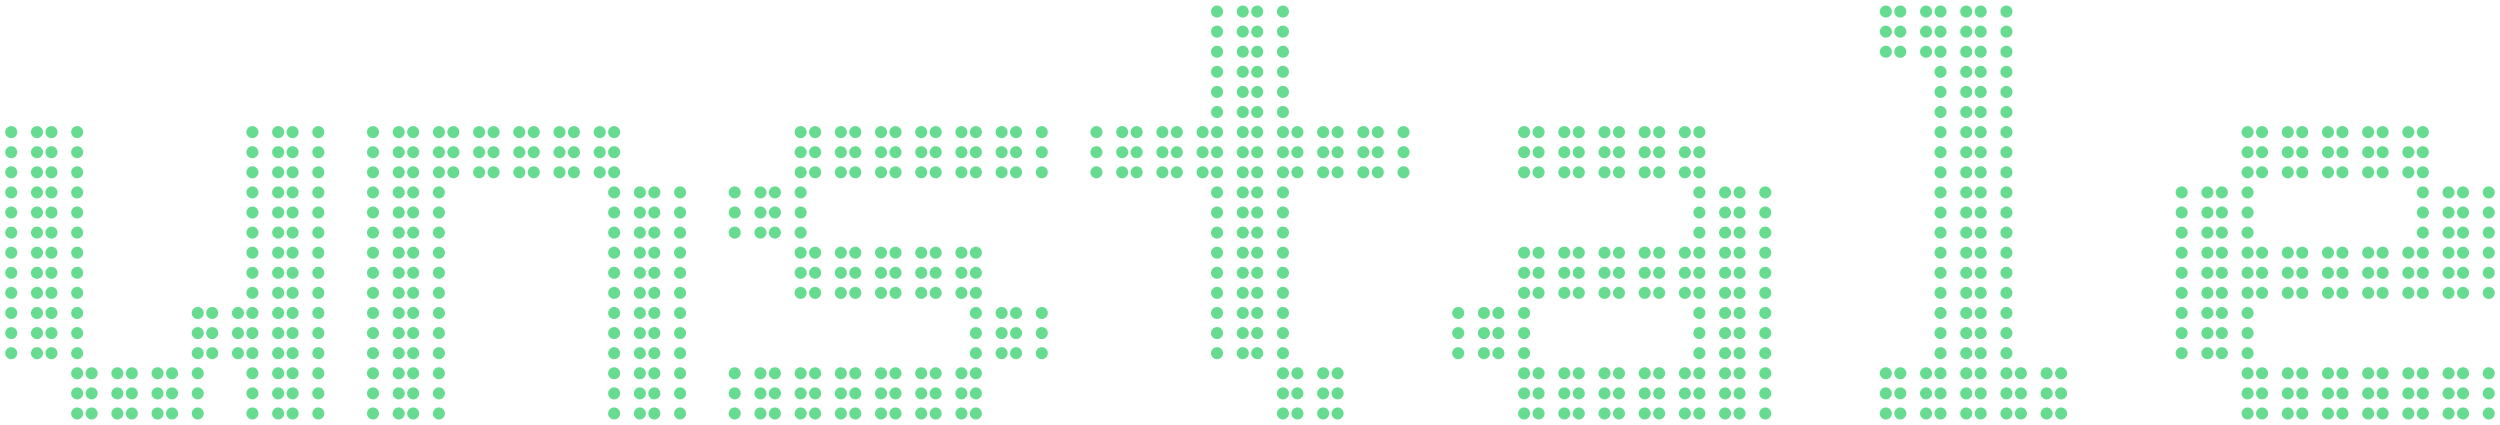
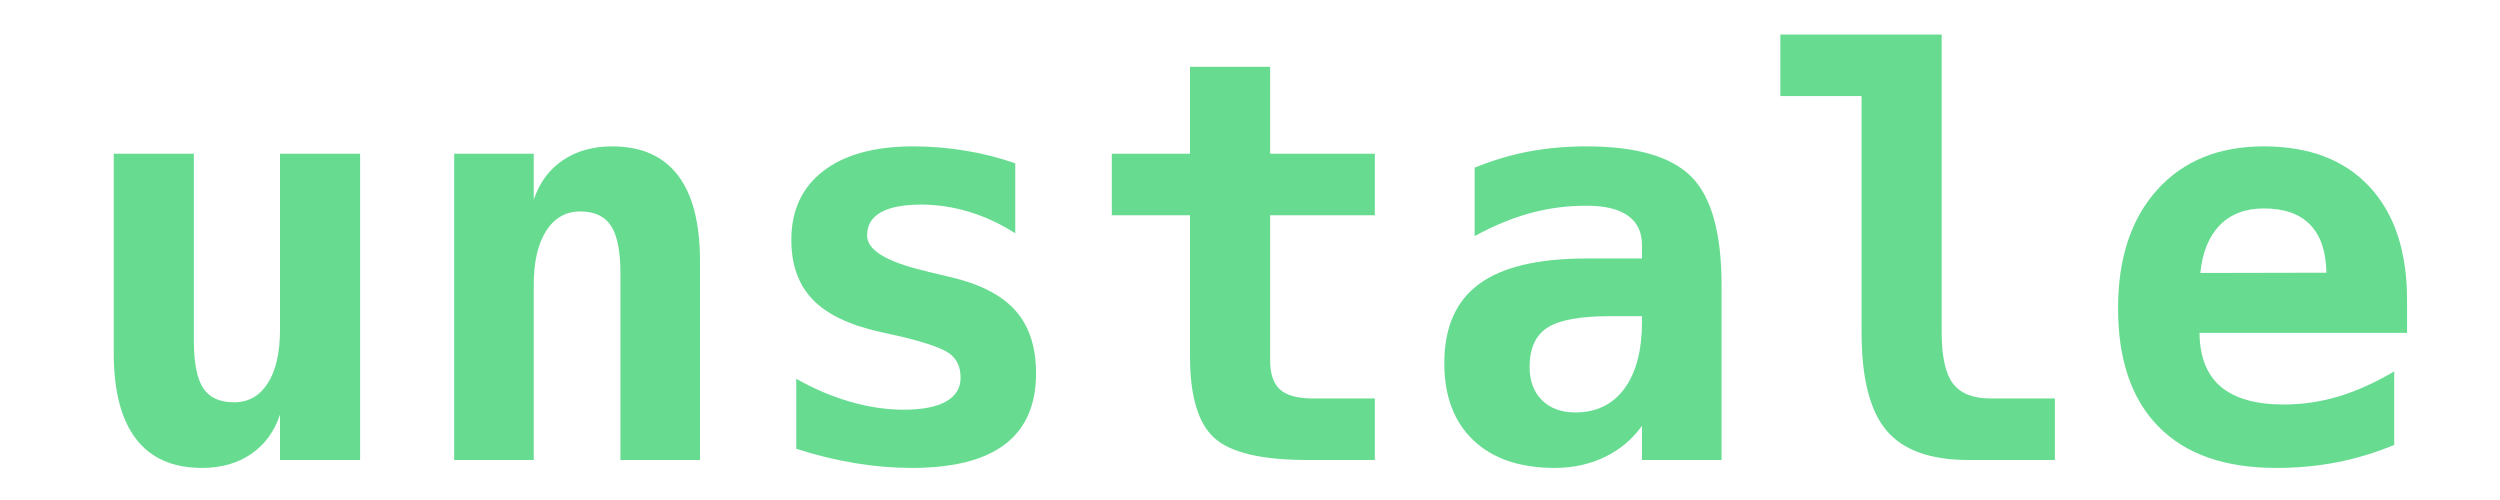
- <svg xmlns="http://www.w3.org/2000/svg" width="400" height="68" fill="#67dc91" viewBox="0.4 1.5 62.2 10.5" role="img" aria-label="unstale">
-   <circle cx="0.68" cy="4.75" r="0.15" />
-   <circle cx="1.32" cy="4.75" r="0.15" />
-   <circle cx="1.68" cy="4.75" r="0.15" />
-   <circle cx="2.32" cy="4.75" r="0.15" />
-   <circle cx="0.68" cy="5.25" r="0.15" />
-   <circle cx="1.32" cy="5.25" r="0.15" />
-   <circle cx="1.68" cy="5.25" r="0.15" />
-   <circle cx="2.32" cy="5.25" r="0.15" />
-   <circle cx="0.68" cy="5.75" r="0.15" />
-   <circle cx="1.32" cy="5.75" r="0.15" />
-   <circle cx="1.68" cy="5.75" r="0.15" />
-   <circle cx="2.32" cy="5.75" r="0.15" />
-   <circle cx="6.68" cy="4.75" r="0.15" />
-   <circle cx="7.32" cy="4.75" r="0.15" />
-   <circle cx="7.68" cy="4.75" r="0.15" />
-   <circle cx="8.32" cy="4.75" r="0.15" />
-   <circle cx="6.68" cy="5.25" r="0.15" />
-   <circle cx="7.32" cy="5.25" r="0.15" />
-   <circle cx="7.68" cy="5.25" r="0.15" />
-   <circle cx="8.32" cy="5.25" r="0.15" />
-   <circle cx="6.68" cy="5.75" r="0.15" />
-   <circle cx="7.32" cy="5.75" r="0.15" />
-   <circle cx="7.68" cy="5.75" r="0.15" />
-   <circle cx="8.32" cy="5.75" r="0.15" />
-   <circle cx="0.68" cy="6.25" r="0.15" />
-   <circle cx="1.32" cy="6.25" r="0.15" />
-   <circle cx="1.68" cy="6.25" r="0.15" />
-   <circle cx="2.32" cy="6.25" r="0.15" />
-   <circle cx="0.68" cy="6.75" r="0.15" />
-   <circle cx="1.32" cy="6.75" r="0.15" />
-   <circle cx="1.68" cy="6.75" r="0.15" />
-   <circle cx="2.32" cy="6.75" r="0.15" />
-   <circle cx="0.68" cy="7.25" r="0.15" />
-   <circle cx="1.32" cy="7.25" r="0.15" />
-   <circle cx="1.68" cy="7.25" r="0.15" />
-   <circle cx="2.32" cy="7.25" r="0.15" />
-   <circle cx="6.68" cy="6.25" r="0.15" />
-   <circle cx="7.32" cy="6.25" r="0.15" />
-   <circle cx="7.68" cy="6.25" r="0.15" />
-   <circle cx="8.32" cy="6.25" r="0.15" />
-   <circle cx="6.68" cy="6.75" r="0.15" />
-   <circle cx="7.32" cy="6.75" r="0.15" />
-   <circle cx="7.68" cy="6.75" r="0.15" />
-   <circle cx="8.32" cy="6.75" r="0.15" />
-   <circle cx="6.68" cy="7.25" r="0.15" />
-   <circle cx="7.32" cy="7.25" r="0.15" />
-   <circle cx="7.68" cy="7.25" r="0.15" />
-   <circle cx="8.32" cy="7.25" r="0.15" />
-   <circle cx="0.68" cy="7.75" r="0.15" />
-   <circle cx="1.32" cy="7.75" r="0.15" />
-   <circle cx="1.68" cy="7.75" r="0.15" />
-   <circle cx="2.32" cy="7.75" r="0.15" />
-   <circle cx="0.68" cy="8.25" r="0.15" />
-   <circle cx="1.32" cy="8.25" r="0.15" />
-   <circle cx="1.68" cy="8.25" r="0.15" />
-   <circle cx="2.32" cy="8.25" r="0.15" />
-   <circle cx="0.68" cy="8.75" r="0.15" />
-   <circle cx="1.32" cy="8.75" r="0.15" />
-   <circle cx="1.68" cy="8.75" r="0.15" />
-   <circle cx="2.32" cy="8.75" r="0.15" />
-   <circle cx="6.68" cy="7.75" r="0.15" />
-   <circle cx="7.32" cy="7.75" r="0.15" />
-   <circle cx="7.68" cy="7.75" r="0.15" />
-   <circle cx="8.32" cy="7.75" r="0.15" />
-   <circle cx="6.68" cy="8.25" r="0.15" />
-   <circle cx="7.32" cy="8.25" r="0.15" />
-   <circle cx="7.68" cy="8.25" r="0.15" />
-   <circle cx="8.32" cy="8.25" r="0.15" />
-   <circle cx="6.68" cy="8.75" r="0.15" />
-   <circle cx="7.32" cy="8.75" r="0.15" />
-   <circle cx="7.68" cy="8.75" r="0.15" />
-   <circle cx="8.32" cy="8.75" r="0.15" />
-   <circle cx="0.68" cy="9.25" r="0.15" />
-   <circle cx="1.32" cy="9.25" r="0.15" />
-   <circle cx="1.68" cy="9.25" r="0.15" />
-   <circle cx="2.32" cy="9.25" r="0.15" />
-   <circle cx="0.68" cy="9.75" r="0.15" />
-   <circle cx="1.32" cy="9.75" r="0.15" />
-   <circle cx="1.68" cy="9.75" r="0.15" />
-   <circle cx="2.32" cy="9.75" r="0.15" />
-   <circle cx="0.68" cy="10.25" r="0.15" />
-   <circle cx="1.32" cy="10.25" r="0.15" />
-   <circle cx="1.68" cy="10.25" r="0.15" />
-   <circle cx="2.32" cy="10.25" r="0.15" />
-   <circle cx="5.32" cy="9.25" r="0.15" />
-   <circle cx="5.68" cy="9.25" r="0.15" />
-   <circle cx="6.32" cy="9.25" r="0.15" />
-   <circle cx="6.68" cy="9.25" r="0.15" />
-   <circle cx="5.32" cy="9.75" r="0.15" />
-   <circle cx="5.68" cy="9.75" r="0.15" />
-   <circle cx="6.32" cy="9.75" r="0.15" />
-   <circle cx="6.68" cy="9.75" r="0.15" />
-   <circle cx="5.32" cy="10.25" r="0.15" />
-   <circle cx="5.68" cy="10.25" r="0.15" />
-   <circle cx="6.32" cy="10.25" r="0.15" />
-   <circle cx="6.68" cy="10.25" r="0.15" />
-   <circle cx="7.32" cy="9.25" r="0.15" />
-   <circle cx="7.68" cy="9.25" r="0.15" />
-   <circle cx="8.32" cy="9.25" r="0.15" />
-   <circle cx="7.32" cy="9.75" r="0.15" />
-   <circle cx="7.68" cy="9.75" r="0.15" />
-   <circle cx="8.32" cy="9.75" r="0.15" />
-   <circle cx="7.32" cy="10.25" r="0.15" />
-   <circle cx="7.68" cy="10.25" r="0.15" />
-   <circle cx="8.32" cy="10.25" r="0.15" />
-   <circle cx="2.32" cy="10.75" r="0.15" />
-   <circle cx="2.68" cy="10.75" r="0.15" />
-   <circle cx="3.32" cy="10.75" r="0.15" />
-   <circle cx="3.68" cy="10.75" r="0.15" />
-   <circle cx="2.32" cy="11.25" r="0.15" />
-   <circle cx="2.68" cy="11.25" r="0.15" />
-   <circle cx="3.32" cy="11.25" r="0.15" />
-   <circle cx="3.68" cy="11.25" r="0.15" />
-   <circle cx="2.32" cy="11.75" r="0.15" />
-   <circle cx="2.68" cy="11.75" r="0.15" />
-   <circle cx="3.32" cy="11.75" r="0.15" />
-   <circle cx="3.68" cy="11.75" r="0.15" />
-   <circle cx="4.32" cy="10.75" r="0.15" />
-   <circle cx="4.68" cy="10.75" r="0.15" />
-   <circle cx="5.32" cy="10.75" r="0.15" />
-   <circle cx="4.32" cy="11.25" r="0.15" />
-   <circle cx="4.68" cy="11.25" r="0.15" />
-   <circle cx="5.32" cy="11.25" r="0.15" />
-   <circle cx="4.32" cy="11.75" r="0.15" />
-   <circle cx="4.68" cy="11.75" r="0.15" />
-   <circle cx="5.32" cy="11.75" r="0.15" />
-   <circle cx="6.68" cy="10.75" r="0.15" />
-   <circle cx="7.32" cy="10.75" r="0.15" />
-   <circle cx="7.68" cy="10.75" r="0.15" />
-   <circle cx="8.32" cy="10.75" r="0.15" />
-   <circle cx="6.68" cy="11.25" r="0.15" />
-   <circle cx="7.32" cy="11.25" r="0.15" />
-   <circle cx="7.68" cy="11.25" r="0.15" />
-   <circle cx="8.32" cy="11.25" r="0.15" />
-   <circle cx="6.68" cy="11.75" r="0.15" />
-   <circle cx="7.32" cy="11.75" r="0.15" />
-   <circle cx="7.68" cy="11.75" r="0.15" />
-   <circle cx="8.32" cy="11.75" r="0.15" />
-   <circle cx="9.68" cy="4.75" r="0.15" />
-   <circle cx="10.32" cy="4.75" r="0.15" />
-   <circle cx="10.68" cy="4.75" r="0.15" />
-   <circle cx="11.32" cy="4.75" r="0.15" />
-   <circle cx="9.68" cy="5.25" r="0.15" />
-   <circle cx="10.32" cy="5.25" r="0.15" />
-   <circle cx="10.68" cy="5.25" r="0.15" />
-   <circle cx="11.32" cy="5.25" r="0.15" />
-   <circle cx="9.68" cy="5.75" r="0.15" />
-   <circle cx="10.32" cy="5.75" r="0.15" />
-   <circle cx="10.68" cy="5.75" r="0.15" />
-   <circle cx="11.32" cy="5.75" r="0.15" />
-   <circle cx="11.68" cy="4.75" r="0.15" />
-   <circle cx="12.32" cy="4.75" r="0.15" />
-   <circle cx="12.68" cy="4.75" r="0.15" />
-   <circle cx="11.68" cy="5.25" r="0.15" />
-   <circle cx="12.32" cy="5.25" r="0.15" />
-   <circle cx="12.68" cy="5.25" r="0.15" />
-   <circle cx="11.68" cy="5.75" r="0.15" />
-   <circle cx="12.32" cy="5.75" r="0.15" />
-   <circle cx="12.68" cy="5.75" r="0.15" />
-   <circle cx="13.32" cy="4.75" r="0.15" />
-   <circle cx="13.68" cy="4.75" r="0.15" />
-   <circle cx="14.32" cy="4.75" r="0.15" />
-   <circle cx="13.32" cy="5.25" r="0.15" />
-   <circle cx="13.68" cy="5.25" r="0.15" />
-   <circle cx="14.32" cy="5.25" r="0.15" />
-   <circle cx="13.32" cy="5.75" r="0.15" />
-   <circle cx="13.68" cy="5.75" r="0.15" />
-   <circle cx="14.32" cy="5.75" r="0.15" />
-   <circle cx="14.68" cy="4.75" r="0.15" />
-   <circle cx="15.32" cy="4.75" r="0.15" />
-   <circle cx="15.68" cy="4.75" r="0.15" />
-   <circle cx="14.68" cy="5.25" r="0.15" />
-   <circle cx="15.32" cy="5.25" r="0.15" />
-   <circle cx="15.68" cy="5.25" r="0.15" />
-   <circle cx="14.68" cy="5.75" r="0.15" />
-   <circle cx="15.32" cy="5.75" r="0.15" />
-   <circle cx="15.68" cy="5.75" r="0.15" />
-   <circle cx="9.68" cy="6.25" r="0.15" />
-   <circle cx="10.32" cy="6.25" r="0.15" />
-   <circle cx="10.68" cy="6.25" r="0.15" />
-   <circle cx="11.32" cy="6.25" r="0.15" />
-   <circle cx="9.68" cy="6.75" r="0.15" />
-   <circle cx="10.32" cy="6.75" r="0.15" />
-   <circle cx="10.68" cy="6.75" r="0.15" />
-   <circle cx="11.32" cy="6.75" r="0.15" />
-   <circle cx="9.68" cy="7.25" r="0.15" />
-   <circle cx="10.32" cy="7.25" r="0.15" />
-   <circle cx="10.68" cy="7.25" r="0.15" />
-   <circle cx="11.32" cy="7.25" r="0.15" />
-   <circle cx="15.68" cy="6.25" r="0.15" />
-   <circle cx="16.32" cy="6.25" r="0.15" />
-   <circle cx="16.68" cy="6.25" r="0.15" />
-   <circle cx="17.32" cy="6.25" r="0.15" />
-   <circle cx="15.68" cy="6.75" r="0.15" />
-   <circle cx="16.32" cy="6.75" r="0.15" />
-   <circle cx="16.68" cy="6.75" r="0.15" />
-   <circle cx="17.32" cy="6.75" r="0.15" />
-   <circle cx="15.68" cy="7.25" r="0.15" />
-   <circle cx="16.32" cy="7.25" r="0.15" />
-   <circle cx="16.68" cy="7.25" r="0.15" />
-   <circle cx="17.32" cy="7.25" r="0.15" />
-   <circle cx="9.68" cy="7.75" r="0.15" />
-   <circle cx="10.32" cy="7.75" r="0.15" />
-   <circle cx="10.68" cy="7.75" r="0.15" />
-   <circle cx="11.32" cy="7.75" r="0.15" />
-   <circle cx="9.68" cy="8.25" r="0.15" />
-   <circle cx="10.32" cy="8.25" r="0.15" />
-   <circle cx="10.68" cy="8.25" r="0.15" />
-   <circle cx="11.32" cy="8.25" r="0.15" />
-   <circle cx="9.68" cy="8.75" r="0.15" />
-   <circle cx="10.32" cy="8.75" r="0.15" />
-   <circle cx="10.68" cy="8.75" r="0.15" />
-   <circle cx="11.32" cy="8.75" r="0.15" />
-   <circle cx="15.68" cy="7.75" r="0.15" />
-   <circle cx="16.32" cy="7.75" r="0.15" />
-   <circle cx="16.68" cy="7.75" r="0.15" />
-   <circle cx="17.32" cy="7.75" r="0.15" />
-   <circle cx="15.68" cy="8.25" r="0.15" />
-   <circle cx="16.32" cy="8.25" r="0.15" />
-   <circle cx="16.68" cy="8.25" r="0.15" />
-   <circle cx="17.32" cy="8.25" r="0.15" />
-   <circle cx="15.68" cy="8.75" r="0.15" />
-   <circle cx="16.32" cy="8.75" r="0.15" />
-   <circle cx="16.68" cy="8.75" r="0.15" />
-   <circle cx="17.32" cy="8.75" r="0.15" />
-   <circle cx="9.68" cy="9.25" r="0.15" />
-   <circle cx="10.32" cy="9.25" r="0.15" />
-   <circle cx="10.68" cy="9.25" r="0.15" />
-   <circle cx="11.32" cy="9.25" r="0.15" />
-   <circle cx="9.68" cy="9.75" r="0.15" />
-   <circle cx="10.32" cy="9.75" r="0.15" />
-   <circle cx="10.68" cy="9.75" r="0.15" />
-   <circle cx="11.32" cy="9.75" r="0.15" />
-   <circle cx="9.68" cy="10.25" r="0.15" />
-   <circle cx="10.32" cy="10.25" r="0.15" />
-   <circle cx="10.68" cy="10.25" r="0.15" />
-   <circle cx="11.32" cy="10.25" r="0.15" />
-   <circle cx="15.68" cy="9.25" r="0.15" />
-   <circle cx="16.32" cy="9.25" r="0.15" />
-   <circle cx="16.68" cy="9.25" r="0.15" />
-   <circle cx="17.32" cy="9.25" r="0.15" />
-   <circle cx="15.68" cy="9.75" r="0.15" />
-   <circle cx="16.32" cy="9.75" r="0.15" />
-   <circle cx="16.68" cy="9.75" r="0.15" />
-   <circle cx="17.32" cy="9.75" r="0.15" />
-   <circle cx="15.68" cy="10.25" r="0.15" />
-   <circle cx="16.32" cy="10.25" r="0.15" />
-   <circle cx="16.68" cy="10.25" r="0.15" />
-   <circle cx="17.32" cy="10.25" r="0.15" />
-   <circle cx="9.68" cy="10.75" r="0.15" />
-   <circle cx="10.32" cy="10.75" r="0.15" />
-   <circle cx="10.68" cy="10.75" r="0.15" />
-   <circle cx="11.32" cy="10.75" r="0.15" />
-   <circle cx="9.68" cy="11.25" r="0.15" />
-   <circle cx="10.32" cy="11.25" r="0.15" />
-   <circle cx="10.68" cy="11.25" r="0.15" />
-   <circle cx="11.32" cy="11.25" r="0.15" />
-   <circle cx="9.68" cy="11.75" r="0.15" />
-   <circle cx="10.32" cy="11.75" r="0.15" />
-   <circle cx="10.68" cy="11.75" r="0.15" />
-   <circle cx="11.32" cy="11.75" r="0.15" />
-   <circle cx="15.68" cy="10.75" r="0.15" />
-   <circle cx="16.32" cy="10.75" r="0.15" />
-   <circle cx="16.68" cy="10.75" r="0.15" />
-   <circle cx="17.32" cy="10.75" r="0.15" />
-   <circle cx="15.68" cy="11.25" r="0.15" />
-   <circle cx="16.32" cy="11.25" r="0.15" />
-   <circle cx="16.68" cy="11.25" r="0.15" />
-   <circle cx="17.32" cy="11.25" r="0.15" />
-   <circle cx="15.68" cy="11.75" r="0.15" />
-   <circle cx="16.32" cy="11.75" r="0.15" />
-   <circle cx="16.68" cy="11.75" r="0.15" />
-   <circle cx="17.32" cy="11.75" r="0.15" />
-   <circle cx="20.32" cy="4.75" r="0.15" />
-   <circle cx="20.68" cy="4.75" r="0.15" />
-   <circle cx="21.32" cy="4.75" r="0.15" />
-   <circle cx="21.68" cy="4.75" r="0.15" />
-   <circle cx="20.32" cy="5.25" r="0.15" />
-   <circle cx="20.68" cy="5.25" r="0.15" />
-   <circle cx="21.32" cy="5.25" r="0.15" />
-   <circle cx="21.68" cy="5.25" r="0.15" />
-   <circle cx="20.32" cy="5.75" r="0.15" />
-   <circle cx="20.68" cy="5.75" r="0.15" />
-   <circle cx="21.32" cy="5.75" r="0.15" />
-   <circle cx="21.68" cy="5.75" r="0.15" />
-   <circle cx="22.32" cy="4.75" r="0.15" />
-   <circle cx="22.68" cy="4.75" r="0.15" />
-   <circle cx="23.32" cy="4.75" r="0.15" />
-   <circle cx="22.32" cy="5.25" r="0.15" />
-   <circle cx="22.68" cy="5.25" r="0.15" />
-   <circle cx="23.32" cy="5.25" r="0.15" />
-   <circle cx="22.32" cy="5.75" r="0.15" />
-   <circle cx="22.68" cy="5.75" r="0.15" />
-   <circle cx="23.32" cy="5.75" r="0.15" />
-   <circle cx="23.68" cy="4.75" r="0.15" />
-   <circle cx="24.32" cy="4.75" r="0.15" />
-   <circle cx="24.68" cy="4.75" r="0.15" />
-   <circle cx="23.68" cy="5.25" r="0.15" />
-   <circle cx="24.32" cy="5.25" r="0.15" />
-   <circle cx="24.68" cy="5.25" r="0.15" />
-   <circle cx="23.68" cy="5.75" r="0.15" />
-   <circle cx="24.32" cy="5.75" r="0.15" />
-   <circle cx="24.68" cy="5.75" r="0.15" />
-   <circle cx="25.32" cy="4.75" r="0.15" />
-   <circle cx="25.68" cy="4.75" r="0.15" />
-   <circle cx="26.32" cy="4.75" r="0.15" />
-   <circle cx="25.32" cy="5.25" r="0.15" />
-   <circle cx="25.68" cy="5.25" r="0.15" />
-   <circle cx="26.32" cy="5.25" r="0.15" />
-   <circle cx="25.32" cy="5.75" r="0.15" />
-   <circle cx="25.68" cy="5.75" r="0.15" />
-   <circle cx="26.32" cy="5.75" r="0.15" />
-   <circle cx="18.68" cy="6.25" r="0.15" />
-   <circle cx="19.32" cy="6.25" r="0.15" />
-   <circle cx="19.68" cy="6.25" r="0.15" />
-   <circle cx="20.32" cy="6.25" r="0.15" />
-   <circle cx="18.68" cy="6.75" r="0.15" />
-   <circle cx="19.32" cy="6.75" r="0.15" />
-   <circle cx="19.68" cy="6.75" r="0.15" />
-   <circle cx="20.32" cy="6.75" r="0.15" />
-   <circle cx="18.68" cy="7.25" r="0.15" />
-   <circle cx="19.32" cy="7.25" r="0.15" />
-   <circle cx="19.68" cy="7.25" r="0.15" />
-   <circle cx="20.32" cy="7.25" r="0.15" />
-   <circle cx="20.32" cy="7.75" r="0.15" />
-   <circle cx="20.68" cy="7.75" r="0.15" />
-   <circle cx="21.32" cy="7.75" r="0.15" />
-   <circle cx="21.68" cy="7.75" r="0.15" />
-   <circle cx="20.32" cy="8.25" r="0.15" />
-   <circle cx="20.68" cy="8.25" r="0.15" />
-   <circle cx="21.32" cy="8.25" r="0.15" />
-   <circle cx="21.68" cy="8.25" r="0.15" />
-   <circle cx="20.32" cy="8.75" r="0.15" />
-   <circle cx="20.68" cy="8.75" r="0.15" />
-   <circle cx="21.32" cy="8.75" r="0.15" />
-   <circle cx="21.68" cy="8.75" r="0.15" />
-   <circle cx="22.32" cy="7.75" r="0.15" />
-   <circle cx="22.68" cy="7.75" r="0.15" />
-   <circle cx="23.32" cy="7.75" r="0.15" />
-   <circle cx="22.32" cy="8.25" r="0.15" />
-   <circle cx="22.68" cy="8.25" r="0.15" />
-   <circle cx="23.32" cy="8.25" r="0.15" />
-   <circle cx="22.32" cy="8.75" r="0.15" />
-   <circle cx="22.68" cy="8.75" r="0.15" />
-   <circle cx="23.32" cy="8.75" r="0.15" />
-   <circle cx="23.68" cy="7.75" r="0.15" />
-   <circle cx="24.32" cy="7.75" r="0.15" />
-   <circle cx="24.68" cy="7.75" r="0.15" />
-   <circle cx="23.68" cy="8.25" r="0.15" />
-   <circle cx="24.32" cy="8.25" r="0.15" />
-   <circle cx="24.68" cy="8.25" r="0.15" />
-   <circle cx="23.68" cy="8.75" r="0.15" />
-   <circle cx="24.32" cy="8.75" r="0.15" />
-   <circle cx="24.68" cy="8.75" r="0.15" />
-   <circle cx="24.68" cy="9.25" r="0.15" />
-   <circle cx="25.32" cy="9.25" r="0.15" />
-   <circle cx="25.68" cy="9.25" r="0.15" />
-   <circle cx="26.32" cy="9.25" r="0.15" />
-   <circle cx="24.68" cy="9.75" r="0.15" />
-   <circle cx="25.32" cy="9.75" r="0.15" />
-   <circle cx="25.68" cy="9.75" r="0.15" />
-   <circle cx="26.32" cy="9.75" r="0.15" />
-   <circle cx="24.68" cy="10.25" r="0.15" />
-   <circle cx="25.32" cy="10.25" r="0.15" />
-   <circle cx="25.68" cy="10.25" r="0.15" />
-   <circle cx="26.32" cy="10.25" r="0.15" />
-   <circle cx="18.68" cy="10.75" r="0.15" />
-   <circle cx="19.32" cy="10.75" r="0.15" />
-   <circle cx="19.68" cy="10.75" r="0.15" />
-   <circle cx="20.32" cy="10.75" r="0.15" />
-   <circle cx="18.68" cy="11.25" r="0.15" />
-   <circle cx="19.32" cy="11.25" r="0.15" />
-   <circle cx="19.68" cy="11.25" r="0.15" />
-   <circle cx="20.32" cy="11.25" r="0.15" />
-   <circle cx="18.68" cy="11.75" r="0.15" />
-   <circle cx="19.32" cy="11.75" r="0.15" />
-   <circle cx="19.68" cy="11.75" r="0.15" />
-   <circle cx="20.32" cy="11.75" r="0.15" />
-   <circle cx="20.68" cy="10.75" r="0.15" />
-   <circle cx="21.32" cy="10.75" r="0.15" />
-   <circle cx="21.68" cy="10.75" r="0.15" />
-   <circle cx="20.68" cy="11.25" r="0.15" />
-   <circle cx="21.32" cy="11.25" r="0.15" />
-   <circle cx="21.68" cy="11.25" r="0.15" />
-   <circle cx="20.68" cy="11.75" r="0.15" />
-   <circle cx="21.32" cy="11.75" r="0.15" />
-   <circle cx="21.68" cy="11.75" r="0.15" />
-   <circle cx="22.32" cy="10.75" r="0.15" />
-   <circle cx="22.68" cy="10.75" r="0.15" />
-   <circle cx="23.32" cy="10.75" r="0.15" />
-   <circle cx="22.32" cy="11.25" r="0.15" />
-   <circle cx="22.68" cy="11.25" r="0.15" />
-   <circle cx="23.32" cy="11.25" r="0.15" />
-   <circle cx="22.32" cy="11.75" r="0.15" />
-   <circle cx="22.68" cy="11.75" r="0.15" />
-   <circle cx="23.32" cy="11.75" r="0.15" />
-   <circle cx="23.68" cy="10.75" r="0.15" />
-   <circle cx="24.32" cy="10.75" r="0.15" />
-   <circle cx="24.68" cy="10.75" r="0.15" />
-   <circle cx="23.68" cy="11.25" r="0.15" />
-   <circle cx="24.32" cy="11.25" r="0.15" />
-   <circle cx="24.68" cy="11.25" r="0.15" />
-   <circle cx="23.68" cy="11.75" r="0.15" />
-   <circle cx="24.32" cy="11.75" r="0.15" />
-   <circle cx="24.68" cy="11.75" r="0.15" />
-   <circle cx="30.68" cy="1.75" r="0.15" />
-   <circle cx="31.32" cy="1.75" r="0.15" />
-   <circle cx="31.68" cy="1.75" r="0.15" />
-   <circle cx="32.32" cy="1.75" r="0.15" />
-   <circle cx="30.68" cy="2.25" r="0.15" />
-   <circle cx="31.32" cy="2.25" r="0.15" />
-   <circle cx="31.68" cy="2.25" r="0.15" />
-   <circle cx="32.32" cy="2.25" r="0.15" />
-   <circle cx="30.68" cy="2.75" r="0.15" />
-   <circle cx="31.32" cy="2.75" r="0.15" />
-   <circle cx="31.68" cy="2.75" r="0.15" />
-   <circle cx="32.32" cy="2.75" r="0.15" />
-   <circle cx="30.68" cy="3.25" r="0.15" />
-   <circle cx="31.32" cy="3.25" r="0.15" />
-   <circle cx="31.68" cy="3.25" r="0.15" />
-   <circle cx="32.32" cy="3.25" r="0.15" />
-   <circle cx="30.68" cy="3.75" r="0.15" />
-   <circle cx="31.32" cy="3.75" r="0.15" />
-   <circle cx="31.68" cy="3.75" r="0.15" />
-   <circle cx="32.32" cy="3.75" r="0.15" />
-   <circle cx="30.68" cy="4.25" r="0.15" />
-   <circle cx="31.32" cy="4.25" r="0.15" />
-   <circle cx="31.68" cy="4.25" r="0.15" />
-   <circle cx="32.32" cy="4.25" r="0.15" />
-   <circle cx="27.68" cy="4.75" r="0.15" />
-   <circle cx="28.32" cy="4.75" r="0.15" />
-   <circle cx="28.68" cy="4.75" r="0.15" />
-   <circle cx="29.32" cy="4.75" r="0.15" />
-   <circle cx="27.68" cy="5.25" r="0.15" />
-   <circle cx="28.32" cy="5.25" r="0.15" />
-   <circle cx="28.68" cy="5.25" r="0.15" />
-   <circle cx="29.32" cy="5.25" r="0.15" />
-   <circle cx="27.68" cy="5.75" r="0.15" />
-   <circle cx="28.32" cy="5.75" r="0.15" />
-   <circle cx="28.68" cy="5.75" r="0.15" />
-   <circle cx="29.32" cy="5.75" r="0.15" />
-   <circle cx="29.68" cy="4.75" r="0.15" />
-   <circle cx="30.32" cy="4.75" r="0.15" />
-   <circle cx="30.68" cy="4.75" r="0.15" />
-   <circle cx="29.68" cy="5.25" r="0.15" />
-   <circle cx="30.32" cy="5.25" r="0.15" />
-   <circle cx="30.68" cy="5.25" r="0.15" />
-   <circle cx="29.68" cy="5.75" r="0.15" />
-   <circle cx="30.32" cy="5.75" r="0.15" />
-   <circle cx="30.68" cy="5.75" r="0.15" />
-   <circle cx="31.32" cy="4.75" r="0.15" />
-   <circle cx="31.68" cy="4.75" r="0.15" />
-   <circle cx="32.32" cy="4.75" r="0.15" />
-   <circle cx="31.32" cy="5.25" r="0.15" />
-   <circle cx="31.68" cy="5.25" r="0.15" />
-   <circle cx="32.32" cy="5.25" r="0.15" />
-   <circle cx="31.32" cy="5.75" r="0.15" />
-   <circle cx="31.68" cy="5.75" r="0.15" />
-   <circle cx="32.32" cy="5.75" r="0.15" />
-   <circle cx="32.68" cy="4.75" r="0.15" />
-   <circle cx="33.32" cy="4.75" r="0.15" />
-   <circle cx="33.68" cy="4.75" r="0.15" />
-   <circle cx="32.68" cy="5.25" r="0.15" />
-   <circle cx="33.32" cy="5.25" r="0.15" />
-   <circle cx="33.68" cy="5.25" r="0.15" />
-   <circle cx="32.68" cy="5.75" r="0.15" />
-   <circle cx="33.32" cy="5.75" r="0.15" />
-   <circle cx="33.68" cy="5.75" r="0.15" />
-   <circle cx="34.32" cy="4.75" r="0.15" />
-   <circle cx="34.68" cy="4.75" r="0.15" />
-   <circle cx="35.32" cy="4.75" r="0.15" />
-   <circle cx="34.32" cy="5.25" r="0.15" />
-   <circle cx="34.68" cy="5.25" r="0.15" />
-   <circle cx="35.32" cy="5.25" r="0.15" />
-   <circle cx="34.32" cy="5.75" r="0.15" />
-   <circle cx="34.68" cy="5.75" r="0.15" />
-   <circle cx="35.32" cy="5.75" r="0.15" />
-   <circle cx="30.68" cy="6.25" r="0.15" />
-   <circle cx="31.32" cy="6.25" r="0.15" />
-   <circle cx="31.68" cy="6.25" r="0.15" />
-   <circle cx="32.32" cy="6.25" r="0.15" />
-   <circle cx="30.68" cy="6.75" r="0.15" />
-   <circle cx="31.32" cy="6.75" r="0.15" />
-   <circle cx="31.68" cy="6.75" r="0.15" />
-   <circle cx="32.32" cy="6.75" r="0.15" />
-   <circle cx="30.68" cy="7.25" r="0.15" />
-   <circle cx="31.32" cy="7.25" r="0.15" />
-   <circle cx="31.68" cy="7.25" r="0.15" />
-   <circle cx="32.32" cy="7.25" r="0.15" />
-   <circle cx="30.68" cy="7.75" r="0.15" />
-   <circle cx="31.32" cy="7.75" r="0.15" />
-   <circle cx="31.68" cy="7.75" r="0.15" />
-   <circle cx="32.32" cy="7.75" r="0.15" />
-   <circle cx="30.68" cy="8.25" r="0.15" />
-   <circle cx="31.32" cy="8.25" r="0.15" />
-   <circle cx="31.68" cy="8.25" r="0.15" />
-   <circle cx="32.32" cy="8.25" r="0.15" />
-   <circle cx="30.68" cy="8.75" r="0.15" />
-   <circle cx="31.32" cy="8.75" r="0.15" />
-   <circle cx="31.68" cy="8.75" r="0.15" />
-   <circle cx="32.32" cy="8.75" r="0.15" />
-   <circle cx="30.68" cy="9.25" r="0.15" />
-   <circle cx="31.32" cy="9.25" r="0.15" />
-   <circle cx="31.68" cy="9.25" r="0.15" />
-   <circle cx="32.32" cy="9.25" r="0.15" />
-   <circle cx="30.68" cy="9.75" r="0.15" />
-   <circle cx="31.32" cy="9.75" r="0.15" />
-   <circle cx="31.68" cy="9.75" r="0.15" />
-   <circle cx="32.32" cy="9.75" r="0.15" />
-   <circle cx="30.68" cy="10.25" r="0.15" />
-   <circle cx="31.32" cy="10.25" r="0.15" />
-   <circle cx="31.68" cy="10.25" r="0.15" />
-   <circle cx="32.32" cy="10.25" r="0.15" />
-   <circle cx="32.32" cy="10.75" r="0.15" />
-   <circle cx="32.68" cy="10.75" r="0.15" />
-   <circle cx="33.32" cy="10.75" r="0.15" />
-   <circle cx="33.68" cy="10.75" r="0.15" />
-   <circle cx="32.32" cy="11.25" r="0.15" />
-   <circle cx="32.68" cy="11.25" r="0.15" />
-   <circle cx="33.32" cy="11.25" r="0.15" />
-   <circle cx="33.68" cy="11.25" r="0.15" />
-   <circle cx="32.32" cy="11.75" r="0.15" />
-   <circle cx="32.68" cy="11.75" r="0.15" />
-   <circle cx="33.32" cy="11.75" r="0.15" />
-   <circle cx="33.68" cy="11.75" r="0.15" />
-   <circle cx="38.32" cy="4.75" r="0.15" />
-   <circle cx="38.68" cy="4.75" r="0.15" />
-   <circle cx="39.32" cy="4.75" r="0.15" />
-   <circle cx="39.68" cy="4.75" r="0.15" />
-   <circle cx="38.32" cy="5.25" r="0.15" />
-   <circle cx="38.68" cy="5.25" r="0.15" />
-   <circle cx="39.32" cy="5.25" r="0.15" />
-   <circle cx="39.68" cy="5.25" r="0.15" />
-   <circle cx="38.32" cy="5.75" r="0.15" />
-   <circle cx="38.68" cy="5.75" r="0.15" />
-   <circle cx="39.32" cy="5.75" r="0.15" />
-   <circle cx="39.68" cy="5.75" r="0.15" />
-   <circle cx="40.32" cy="4.75" r="0.15" />
-   <circle cx="40.68" cy="4.75" r="0.15" />
-   <circle cx="41.32" cy="4.75" r="0.15" />
-   <circle cx="40.32" cy="5.25" r="0.15" />
-   <circle cx="40.68" cy="5.25" r="0.15" />
-   <circle cx="41.32" cy="5.25" r="0.15" />
-   <circle cx="40.32" cy="5.75" r="0.15" />
-   <circle cx="40.68" cy="5.75" r="0.15" />
-   <circle cx="41.32" cy="5.75" r="0.15" />
-   <circle cx="41.68" cy="4.75" r="0.15" />
-   <circle cx="42.32" cy="4.75" r="0.15" />
-   <circle cx="42.68" cy="4.75" r="0.15" />
-   <circle cx="41.68" cy="5.25" r="0.15" />
-   <circle cx="42.32" cy="5.25" r="0.15" />
-   <circle cx="42.68" cy="5.25" r="0.15" />
-   <circle cx="41.68" cy="5.75" r="0.15" />
-   <circle cx="42.32" cy="5.75" r="0.15" />
-   <circle cx="42.68" cy="5.75" r="0.15" />
-   <circle cx="42.68" cy="6.25" r="0.15" />
-   <circle cx="43.32" cy="6.25" r="0.15" />
-   <circle cx="43.68" cy="6.25" r="0.15" />
-   <circle cx="44.32" cy="6.25" r="0.15" />
-   <circle cx="42.68" cy="6.75" r="0.15" />
-   <circle cx="43.32" cy="6.75" r="0.15" />
-   <circle cx="43.68" cy="6.75" r="0.15" />
-   <circle cx="44.32" cy="6.75" r="0.15" />
-   <circle cx="42.68" cy="7.25" r="0.15" />
-   <circle cx="43.32" cy="7.25" r="0.15" />
-   <circle cx="43.68" cy="7.25" r="0.15" />
-   <circle cx="44.32" cy="7.25" r="0.15" />
-   <circle cx="38.32" cy="7.75" r="0.15" />
-   <circle cx="38.68" cy="7.75" r="0.15" />
-   <circle cx="39.32" cy="7.75" r="0.15" />
-   <circle cx="39.68" cy="7.75" r="0.15" />
-   <circle cx="38.32" cy="8.25" r="0.15" />
-   <circle cx="38.68" cy="8.25" r="0.15" />
-   <circle cx="39.32" cy="8.25" r="0.15" />
-   <circle cx="39.68" cy="8.25" r="0.15" />
-   <circle cx="38.32" cy="8.75" r="0.15" />
-   <circle cx="38.68" cy="8.75" r="0.15" />
-   <circle cx="39.32" cy="8.75" r="0.15" />
-   <circle cx="39.68" cy="8.75" r="0.15" />
-   <circle cx="40.32" cy="7.75" r="0.15" />
-   <circle cx="40.68" cy="7.75" r="0.15" />
-   <circle cx="41.32" cy="7.75" r="0.15" />
-   <circle cx="40.32" cy="8.25" r="0.15" />
-   <circle cx="40.68" cy="8.25" r="0.15" />
-   <circle cx="41.32" cy="8.25" r="0.15" />
-   <circle cx="40.32" cy="8.75" r="0.15" />
-   <circle cx="40.68" cy="8.75" r="0.15" />
-   <circle cx="41.32" cy="8.75" r="0.15" />
-   <circle cx="41.68" cy="7.75" r="0.15" />
-   <circle cx="42.32" cy="7.75" r="0.15" />
-   <circle cx="42.68" cy="7.75" r="0.15" />
-   <circle cx="41.68" cy="8.25" r="0.15" />
-   <circle cx="42.32" cy="8.25" r="0.15" />
-   <circle cx="42.68" cy="8.25" r="0.15" />
-   <circle cx="41.68" cy="8.75" r="0.15" />
-   <circle cx="42.32" cy="8.75" r="0.15" />
-   <circle cx="42.68" cy="8.75" r="0.15" />
-   <circle cx="43.32" cy="7.75" r="0.15" />
-   <circle cx="43.68" cy="7.75" r="0.15" />
-   <circle cx="44.32" cy="7.75" r="0.15" />
-   <circle cx="43.32" cy="8.25" r="0.15" />
-   <circle cx="43.68" cy="8.25" r="0.15" />
-   <circle cx="44.32" cy="8.25" r="0.15" />
-   <circle cx="43.32" cy="8.75" r="0.15" />
-   <circle cx="43.68" cy="8.75" r="0.15" />
-   <circle cx="44.32" cy="8.75" r="0.15" />
-   <circle cx="36.68" cy="9.25" r="0.15" />
-   <circle cx="37.32" cy="9.25" r="0.15" />
-   <circle cx="37.68" cy="9.25" r="0.15" />
-   <circle cx="38.32" cy="9.25" r="0.15" />
-   <circle cx="36.68" cy="9.75" r="0.15" />
-   <circle cx="37.32" cy="9.75" r="0.15" />
-   <circle cx="37.68" cy="9.75" r="0.15" />
-   <circle cx="38.32" cy="9.75" r="0.15" />
-   <circle cx="36.68" cy="10.25" r="0.15" />
-   <circle cx="37.32" cy="10.25" r="0.15" />
-   <circle cx="37.68" cy="10.25" r="0.15" />
-   <circle cx="38.32" cy="10.25" r="0.15" />
-   <circle cx="42.68" cy="9.25" r="0.15" />
-   <circle cx="43.32" cy="9.25" r="0.15" />
-   <circle cx="43.68" cy="9.25" r="0.15" />
-   <circle cx="44.32" cy="9.25" r="0.15" />
-   <circle cx="42.68" cy="9.75" r="0.15" />
-   <circle cx="43.32" cy="9.75" r="0.15" />
-   <circle cx="43.68" cy="9.75" r="0.15" />
-   <circle cx="44.32" cy="9.75" r="0.15" />
-   <circle cx="42.68" cy="10.25" r="0.15" />
-   <circle cx="43.32" cy="10.25" r="0.15" />
-   <circle cx="43.68" cy="10.25" r="0.15" />
-   <circle cx="44.32" cy="10.25" r="0.15" />
-   <circle cx="38.32" cy="10.75" r="0.15" />
-   <circle cx="38.68" cy="10.75" r="0.15" />
-   <circle cx="39.32" cy="10.75" r="0.15" />
-   <circle cx="39.68" cy="10.75" r="0.15" />
-   <circle cx="38.32" cy="11.25" r="0.15" />
-   <circle cx="38.68" cy="11.25" r="0.15" />
-   <circle cx="39.32" cy="11.25" r="0.15" />
-   <circle cx="39.68" cy="11.25" r="0.15" />
-   <circle cx="38.32" cy="11.75" r="0.15" />
-   <circle cx="38.68" cy="11.75" r="0.15" />
-   <circle cx="39.32" cy="11.75" r="0.15" />
-   <circle cx="39.68" cy="11.75" r="0.15" />
-   <circle cx="40.32" cy="10.75" r="0.15" />
-   <circle cx="40.68" cy="10.75" r="0.15" />
-   <circle cx="41.32" cy="10.75" r="0.15" />
-   <circle cx="40.32" cy="11.25" r="0.15" />
-   <circle cx="40.68" cy="11.25" r="0.15" />
-   <circle cx="41.32" cy="11.25" r="0.15" />
-   <circle cx="40.32" cy="11.75" r="0.15" />
-   <circle cx="40.68" cy="11.75" r="0.15" />
-   <circle cx="41.32" cy="11.75" r="0.15" />
-   <circle cx="41.68" cy="10.75" r="0.15" />
-   <circle cx="42.32" cy="10.75" r="0.15" />
-   <circle cx="42.68" cy="10.75" r="0.15" />
-   <circle cx="41.68" cy="11.25" r="0.15" />
-   <circle cx="42.32" cy="11.25" r="0.15" />
-   <circle cx="42.68" cy="11.25" r="0.15" />
-   <circle cx="41.68" cy="11.75" r="0.15" />
-   <circle cx="42.32" cy="11.75" r="0.15" />
-   <circle cx="42.68" cy="11.75" r="0.15" />
-   <circle cx="43.32" cy="10.75" r="0.15" />
-   <circle cx="43.68" cy="10.75" r="0.15" />
-   <circle cx="44.32" cy="10.75" r="0.15" />
-   <circle cx="43.32" cy="11.25" r="0.15" />
-   <circle cx="43.68" cy="11.25" r="0.15" />
-   <circle cx="44.32" cy="11.25" r="0.15" />
-   <circle cx="43.32" cy="11.75" r="0.15" />
-   <circle cx="43.68" cy="11.75" r="0.15" />
-   <circle cx="44.32" cy="11.75" r="0.15" />
-   <circle cx="47.32" cy="1.75" r="0.15" />
-   <circle cx="47.68" cy="1.75" r="0.15" />
-   <circle cx="48.32" cy="1.75" r="0.15" />
-   <circle cx="48.68" cy="1.75" r="0.15" />
-   <circle cx="47.32" cy="2.25" r="0.15" />
-   <circle cx="47.68" cy="2.25" r="0.15" />
-   <circle cx="48.32" cy="2.25" r="0.15" />
-   <circle cx="48.68" cy="2.25" r="0.15" />
-   <circle cx="47.32" cy="2.75" r="0.15" />
-   <circle cx="47.68" cy="2.75" r="0.15" />
-   <circle cx="48.32" cy="2.75" r="0.15" />
-   <circle cx="48.68" cy="2.75" r="0.15" />
-   <circle cx="49.32" cy="1.75" r="0.15" />
-   <circle cx="49.68" cy="1.75" r="0.15" />
-   <circle cx="50.32" cy="1.75" r="0.15" />
-   <circle cx="49.32" cy="2.25" r="0.15" />
-   <circle cx="49.68" cy="2.25" r="0.15" />
-   <circle cx="50.32" cy="2.25" r="0.15" />
-   <circle cx="49.32" cy="2.75" r="0.15" />
-   <circle cx="49.68" cy="2.75" r="0.15" />
-   <circle cx="50.32" cy="2.75" r="0.15" />
-   <circle cx="48.68" cy="3.25" r="0.15" />
-   <circle cx="49.32" cy="3.25" r="0.15" />
-   <circle cx="49.68" cy="3.25" r="0.15" />
-   <circle cx="50.32" cy="3.25" r="0.15" />
-   <circle cx="48.68" cy="3.75" r="0.15" />
-   <circle cx="49.32" cy="3.75" r="0.15" />
-   <circle cx="49.68" cy="3.75" r="0.15" />
-   <circle cx="50.32" cy="3.75" r="0.15" />
-   <circle cx="48.68" cy="4.25" r="0.15" />
-   <circle cx="49.32" cy="4.25" r="0.15" />
-   <circle cx="49.68" cy="4.25" r="0.15" />
-   <circle cx="50.32" cy="4.25" r="0.15" />
-   <circle cx="48.68" cy="4.75" r="0.15" />
-   <circle cx="49.32" cy="4.75" r="0.15" />
-   <circle cx="49.68" cy="4.75" r="0.15" />
-   <circle cx="50.32" cy="4.75" r="0.15" />
-   <circle cx="48.68" cy="5.25" r="0.15" />
-   <circle cx="49.32" cy="5.25" r="0.15" />
-   <circle cx="49.68" cy="5.25" r="0.15" />
-   <circle cx="50.32" cy="5.25" r="0.15" />
-   <circle cx="48.68" cy="5.75" r="0.15" />
-   <circle cx="49.32" cy="5.75" r="0.15" />
-   <circle cx="49.68" cy="5.75" r="0.15" />
-   <circle cx="50.32" cy="5.75" r="0.15" />
-   <circle cx="48.68" cy="6.25" r="0.15" />
-   <circle cx="49.32" cy="6.25" r="0.15" />
-   <circle cx="49.68" cy="6.25" r="0.15" />
-   <circle cx="50.32" cy="6.25" r="0.15" />
-   <circle cx="48.68" cy="6.75" r="0.15" />
-   <circle cx="49.32" cy="6.75" r="0.15" />
-   <circle cx="49.68" cy="6.75" r="0.15" />
-   <circle cx="50.32" cy="6.75" r="0.15" />
-   <circle cx="48.68" cy="7.25" r="0.15" />
-   <circle cx="49.32" cy="7.25" r="0.15" />
-   <circle cx="49.68" cy="7.25" r="0.15" />
-   <circle cx="50.32" cy="7.25" r="0.15" />
-   <circle cx="48.68" cy="7.75" r="0.15" />
-   <circle cx="49.32" cy="7.75" r="0.15" />
-   <circle cx="49.68" cy="7.75" r="0.15" />
-   <circle cx="50.32" cy="7.75" r="0.15" />
-   <circle cx="48.68" cy="8.25" r="0.15" />
-   <circle cx="49.32" cy="8.25" r="0.15" />
-   <circle cx="49.68" cy="8.25" r="0.15" />
-   <circle cx="50.32" cy="8.25" r="0.15" />
-   <circle cx="48.68" cy="8.75" r="0.15" />
-   <circle cx="49.32" cy="8.75" r="0.15" />
-   <circle cx="49.68" cy="8.75" r="0.15" />
-   <circle cx="50.32" cy="8.75" r="0.15" />
-   <circle cx="48.68" cy="9.25" r="0.15" />
-   <circle cx="49.32" cy="9.25" r="0.15" />
-   <circle cx="49.68" cy="9.25" r="0.15" />
-   <circle cx="50.32" cy="9.25" r="0.15" />
-   <circle cx="48.68" cy="9.75" r="0.15" />
-   <circle cx="49.32" cy="9.75" r="0.15" />
-   <circle cx="49.68" cy="9.75" r="0.15" />
-   <circle cx="50.32" cy="9.75" r="0.15" />
-   <circle cx="48.68" cy="10.25" r="0.15" />
-   <circle cx="49.32" cy="10.25" r="0.15" />
-   <circle cx="49.68" cy="10.25" r="0.15" />
-   <circle cx="50.32" cy="10.25" r="0.15" />
-   <circle cx="47.32" cy="10.75" r="0.15" />
-   <circle cx="47.68" cy="10.75" r="0.15" />
-   <circle cx="48.32" cy="10.75" r="0.15" />
-   <circle cx="48.68" cy="10.75" r="0.15" />
-   <circle cx="47.32" cy="11.25" r="0.15" />
-   <circle cx="47.68" cy="11.25" r="0.15" />
-   <circle cx="48.32" cy="11.25" r="0.15" />
-   <circle cx="48.68" cy="11.25" r="0.15" />
-   <circle cx="47.32" cy="11.75" r="0.15" />
-   <circle cx="47.68" cy="11.75" r="0.15" />
-   <circle cx="48.32" cy="11.75" r="0.15" />
-   <circle cx="48.68" cy="11.75" r="0.15" />
-   <circle cx="49.32" cy="10.75" r="0.15" />
-   <circle cx="49.68" cy="10.75" r="0.15" />
-   <circle cx="50.32" cy="10.75" r="0.15" />
-   <circle cx="49.32" cy="11.25" r="0.15" />
-   <circle cx="49.68" cy="11.25" r="0.15" />
-   <circle cx="50.32" cy="11.25" r="0.15" />
-   <circle cx="49.32" cy="11.75" r="0.15" />
-   <circle cx="49.68" cy="11.75" r="0.15" />
-   <circle cx="50.32" cy="11.75" r="0.15" />
-   <circle cx="50.68" cy="10.75" r="0.15" />
-   <circle cx="51.32" cy="10.75" r="0.15" />
-   <circle cx="51.68" cy="10.75" r="0.15" />
-   <circle cx="50.68" cy="11.25" r="0.15" />
-   <circle cx="51.32" cy="11.25" r="0.15" />
-   <circle cx="51.68" cy="11.25" r="0.15" />
-   <circle cx="50.68" cy="11.75" r="0.15" />
-   <circle cx="51.32" cy="11.75" r="0.15" />
-   <circle cx="51.68" cy="11.75" r="0.15" />
-   <circle cx="56.32" cy="4.75" r="0.15" />
-   <circle cx="56.68" cy="4.75" r="0.15" />
-   <circle cx="57.32" cy="4.75" r="0.15" />
-   <circle cx="57.68" cy="4.75" r="0.15" />
-   <circle cx="56.32" cy="5.25" r="0.15" />
-   <circle cx="56.68" cy="5.25" r="0.15" />
-   <circle cx="57.32" cy="5.25" r="0.15" />
-   <circle cx="57.68" cy="5.25" r="0.15" />
-   <circle cx="56.32" cy="5.75" r="0.15" />
-   <circle cx="56.68" cy="5.75" r="0.15" />
-   <circle cx="57.32" cy="5.75" r="0.15" />
-   <circle cx="57.68" cy="5.75" r="0.15" />
-   <circle cx="58.32" cy="4.75" r="0.15" />
-   <circle cx="58.68" cy="4.75" r="0.15" />
-   <circle cx="59.32" cy="4.75" r="0.15" />
-   <circle cx="58.32" cy="5.25" r="0.15" />
-   <circle cx="58.68" cy="5.25" r="0.15" />
-   <circle cx="59.32" cy="5.25" r="0.15" />
-   <circle cx="58.32" cy="5.75" r="0.15" />
-   <circle cx="58.68" cy="5.75" r="0.15" />
-   <circle cx="59.32" cy="5.75" r="0.15" />
-   <circle cx="59.68" cy="4.75" r="0.15" />
-   <circle cx="60.32" cy="4.75" r="0.15" />
-   <circle cx="60.68" cy="4.75" r="0.15" />
-   <circle cx="59.68" cy="5.25" r="0.15" />
-   <circle cx="60.32" cy="5.25" r="0.15" />
-   <circle cx="60.68" cy="5.25" r="0.15" />
-   <circle cx="59.68" cy="5.75" r="0.15" />
-   <circle cx="60.32" cy="5.75" r="0.15" />
-   <circle cx="60.68" cy="5.75" r="0.15" />
-   <circle cx="54.68" cy="6.25" r="0.15" />
-   <circle cx="55.32" cy="6.25" r="0.15" />
-   <circle cx="55.68" cy="6.25" r="0.15" />
-   <circle cx="56.32" cy="6.25" r="0.15" />
-   <circle cx="54.68" cy="6.75" r="0.15" />
-   <circle cx="55.32" cy="6.75" r="0.15" />
-   <circle cx="55.68" cy="6.75" r="0.15" />
-   <circle cx="56.32" cy="6.75" r="0.15" />
-   <circle cx="54.68" cy="7.25" r="0.15" />
-   <circle cx="55.32" cy="7.25" r="0.15" />
-   <circle cx="55.68" cy="7.25" r="0.15" />
-   <circle cx="56.32" cy="7.25" r="0.15" />
-   <circle cx="60.68" cy="6.25" r="0.15" />
-   <circle cx="61.32" cy="6.25" r="0.15" />
-   <circle cx="61.68" cy="6.25" r="0.15" />
-   <circle cx="62.32" cy="6.25" r="0.15" />
-   <circle cx="60.68" cy="6.75" r="0.15" />
-   <circle cx="61.32" cy="6.75" r="0.15" />
-   <circle cx="61.68" cy="6.75" r="0.15" />
-   <circle cx="62.32" cy="6.75" r="0.15" />
-   <circle cx="60.68" cy="7.25" r="0.15" />
-   <circle cx="61.32" cy="7.25" r="0.15" />
-   <circle cx="61.68" cy="7.25" r="0.15" />
-   <circle cx="62.32" cy="7.25" r="0.15" />
-   <circle cx="54.68" cy="7.75" r="0.15" />
-   <circle cx="55.32" cy="7.75" r="0.15" />
-   <circle cx="55.68" cy="7.75" r="0.15" />
-   <circle cx="56.32" cy="7.75" r="0.15" />
-   <circle cx="54.68" cy="8.25" r="0.15" />
-   <circle cx="55.32" cy="8.25" r="0.15" />
-   <circle cx="55.68" cy="8.25" r="0.15" />
-   <circle cx="56.32" cy="8.25" r="0.15" />
-   <circle cx="54.68" cy="8.75" r="0.15" />
-   <circle cx="55.32" cy="8.75" r="0.15" />
-   <circle cx="55.68" cy="8.75" r="0.15" />
-   <circle cx="56.32" cy="8.75" r="0.15" />
-   <circle cx="56.68" cy="7.75" r="0.15" />
-   <circle cx="57.32" cy="7.75" r="0.15" />
-   <circle cx="57.68" cy="7.75" r="0.15" />
-   <circle cx="56.68" cy="8.25" r="0.15" />
-   <circle cx="57.32" cy="8.25" r="0.15" />
-   <circle cx="57.68" cy="8.25" r="0.15" />
-   <circle cx="56.68" cy="8.75" r="0.15" />
-   <circle cx="57.32" cy="8.75" r="0.15" />
-   <circle cx="57.68" cy="8.75" r="0.15" />
-   <circle cx="58.32" cy="7.75" r="0.15" />
-   <circle cx="58.68" cy="7.75" r="0.15" />
-   <circle cx="59.32" cy="7.75" r="0.15" />
-   <circle cx="58.32" cy="8.25" r="0.15" />
-   <circle cx="58.68" cy="8.25" r="0.15" />
-   <circle cx="59.32" cy="8.25" r="0.15" />
-   <circle cx="58.32" cy="8.75" r="0.15" />
-   <circle cx="58.68" cy="8.75" r="0.15" />
-   <circle cx="59.32" cy="8.75" r="0.15" />
-   <circle cx="59.68" cy="7.75" r="0.15" />
-   <circle cx="60.32" cy="7.75" r="0.15" />
-   <circle cx="60.68" cy="7.75" r="0.15" />
-   <circle cx="59.68" cy="8.25" r="0.15" />
-   <circle cx="60.32" cy="8.25" r="0.15" />
-   <circle cx="60.68" cy="8.25" r="0.15" />
-   <circle cx="59.68" cy="8.75" r="0.15" />
-   <circle cx="60.32" cy="8.75" r="0.15" />
-   <circle cx="60.68" cy="8.75" r="0.15" />
-   <circle cx="61.32" cy="7.75" r="0.15" />
-   <circle cx="61.68" cy="7.75" r="0.15" />
-   <circle cx="62.32" cy="7.75" r="0.15" />
-   <circle cx="61.32" cy="8.25" r="0.15" />
-   <circle cx="61.68" cy="8.25" r="0.15" />
-   <circle cx="62.32" cy="8.25" r="0.15" />
-   <circle cx="61.32" cy="8.75" r="0.15" />
-   <circle cx="61.68" cy="8.75" r="0.15" />
-   <circle cx="62.32" cy="8.75" r="0.15" />
-   <circle cx="54.68" cy="9.25" r="0.15" />
-   <circle cx="55.32" cy="9.25" r="0.15" />
-   <circle cx="55.68" cy="9.25" r="0.15" />
-   <circle cx="56.32" cy="9.25" r="0.15" />
-   <circle cx="54.68" cy="9.75" r="0.15" />
-   <circle cx="55.32" cy="9.75" r="0.15" />
-   <circle cx="55.68" cy="9.75" r="0.15" />
-   <circle cx="56.32" cy="9.75" r="0.15" />
-   <circle cx="54.68" cy="10.25" r="0.15" />
-   <circle cx="55.32" cy="10.25" r="0.15" />
-   <circle cx="55.68" cy="10.25" r="0.15" />
-   <circle cx="56.32" cy="10.25" r="0.15" />
-   <circle cx="56.32" cy="10.75" r="0.15" />
-   <circle cx="56.68" cy="10.75" r="0.15" />
-   <circle cx="57.32" cy="10.75" r="0.15" />
-   <circle cx="57.68" cy="10.75" r="0.15" />
-   <circle cx="56.32" cy="11.25" r="0.15" />
-   <circle cx="56.68" cy="11.25" r="0.15" />
-   <circle cx="57.32" cy="11.25" r="0.15" />
-   <circle cx="57.68" cy="11.25" r="0.15" />
-   <circle cx="56.32" cy="11.75" r="0.15" />
-   <circle cx="56.68" cy="11.75" r="0.15" />
-   <circle cx="57.32" cy="11.75" r="0.15" />
-   <circle cx="57.68" cy="11.75" r="0.15" />
-   <circle cx="58.32" cy="10.75" r="0.15" />
-   <circle cx="58.68" cy="10.75" r="0.15" />
-   <circle cx="59.32" cy="10.75" r="0.15" />
-   <circle cx="58.32" cy="11.25" r="0.15" />
-   <circle cx="58.68" cy="11.25" r="0.15" />
-   <circle cx="59.32" cy="11.25" r="0.15" />
-   <circle cx="58.32" cy="11.75" r="0.15" />
-   <circle cx="58.68" cy="11.75" r="0.15" />
-   <circle cx="59.32" cy="11.75" r="0.15" />
-   <circle cx="59.68" cy="10.75" r="0.15" />
-   <circle cx="60.32" cy="10.75" r="0.15" />
-   <circle cx="60.68" cy="10.75" r="0.15" />
-   <circle cx="59.68" cy="11.25" r="0.15" />
-   <circle cx="60.32" cy="11.25" r="0.15" />
-   <circle cx="60.68" cy="11.25" r="0.15" />
-   <circle cx="59.68" cy="11.75" r="0.15" />
-   <circle cx="60.32" cy="11.75" r="0.15" />
-   <circle cx="60.68" cy="11.75" r="0.15" />
-   <circle cx="61.32" cy="10.75" r="0.15" />
-   <circle cx="61.68" cy="10.75" r="0.15" />
-   <circle cx="62.32" cy="10.75" r="0.15" />
-   <circle cx="61.32" cy="11.25" r="0.15" />
-   <circle cx="61.68" cy="11.25" r="0.15" />
-   <circle cx="62.32" cy="11.25" r="0.15" />
-   <circle cx="61.32" cy="11.75" r="0.15" />
-   <circle cx="61.68" cy="11.75" r="0.15" />
-   <circle cx="62.32" cy="11.75" r="0.15" />
+ <svg xmlns="http://www.w3.org/2000/svg" width="400" height="80" viewBox="4 14 248 50" fill="#67dc91" role="img" aria-label="unstale">
+   <path d="M14.375 49.309V29.375H22.387V48.078Q22.387 51.387 23.316 52.809Q24.246 54.23 26.406 54.23Q28.566 54.23 29.783 52.316Q31.0 50.402 31.0 46.957V29.375H39.012V60.0H31.0V55.461Q30.152 58.004 28.115 59.398Q26.078 60.793 23.207 60.793Q18.832 60.793 16.604 57.895Q14.375 54.996 14.375 49.309Z" />
+   <path d="M73.0 40.121V60.0H65.043V41.352Q65.043 38.016 64.1 36.58Q63.156 35.145 61.023 35.145Q58.863 35.145 57.619 37.086Q56.375 39.027 56.375 42.473V60.0H48.418V29.375H56.375V33.969Q57.223 31.426 59.273 30.031Q61.324 28.637 64.223 28.637Q68.57 28.637 70.785 31.521Q73.0 34.406 73.0 40.121Z" />
+   <path d="M104.527 30.332V37.332Q102.312 35.91 99.92 35.185Q97.527 34.461 95.121 34.461Q92.441 34.461 91.074 35.24Q89.707 36.02 89.707 37.551Q89.707 39.738 95.559 41.105L95.859 41.188L98.156 41.734Q102.531 42.773 104.568 45.084Q106.606 47.395 106.606 51.332Q106.606 56.062 103.502 58.428Q100.398 60.793 94.164 60.793Q91.402 60.793 88.504 60.315Q85.606 59.836 82.625 58.879V51.879Q85.277 53.383 88.025 54.176Q90.773 54.969 93.344 54.969Q96.16 54.969 97.609 54.148Q99.059 53.328 99.059 51.77Q99.059 50.238 98.033 49.418Q97.008 48.598 93.152 47.668L90.938 47.176Q86.344 46.137 84.238 43.922Q82.133 41.707 82.133 37.988Q82.133 33.559 85.332 31.098Q88.531 28.637 94.328 28.637Q96.926 28.637 99.51 29.061Q102.094 29.484 104.527 30.332Z" />
+   <path d="M130.012 20.68V29.375H140.484V35.527H130.012V50.02Q130.012 52.07 131.01 52.959Q132.008 53.848 134.332 53.848H140.484V60.0H133.758Q126.867 60.0 124.434 57.799Q122.0 55.598 122.0 49.637V35.527H114.18V29.375H122.0V20.68Z" />
+   <path d="M164.0 45.617Q159.516 45.617 157.738 46.766Q155.961 47.914 155.961 50.703Q155.961 52.781 157.191 54.012Q158.422 55.242 160.527 55.242Q163.699 55.242 165.449 52.85Q167.199 50.457 167.199 46.164V45.617ZM175.156 42.527V60.0H167.199V56.582Q165.75 58.605 163.481 59.699Q161.211 60.793 158.477 60.793Q153.254 60.793 150.342 58.031Q147.43 55.27 147.43 50.32Q147.43 44.961 150.902 42.404Q154.375 39.848 161.648 39.848H167.199V38.508Q167.199 36.566 165.791 35.568Q164.383 34.57 161.648 34.57Q158.777 34.57 156.084 35.295Q153.391 36.02 150.465 37.605V30.77Q153.117 29.676 155.852 29.156Q158.586 28.637 161.648 28.637Q169.113 28.637 172.135 31.672Q175.156 34.707 175.156 42.527Z" />
+   <path d="M189.156 47.23V23.605H181.035V17.453H197.168V47.23Q197.168 50.84 198.289 52.344Q199.41 53.848 202.09 53.848H208.488V60.0H199.848Q194.133 60.0 191.644 57.047Q189.156 54.094 189.156 47.23Z" />
+   <path d="M242.422 58.496Q239.633 59.645 236.734 60.219Q233.836 60.793 230.609 60.793Q222.926 60.793 218.865 56.678Q214.805 52.562 214.805 44.824Q214.805 37.332 218.715 32.984Q222.625 28.637 229.379 28.637Q236.188 28.637 239.947 32.67Q243.707 36.703 243.707 44.031V47.285H222.953Q222.981 50.895 225.086 52.672Q227.191 54.449 231.375 54.449Q234.137 54.449 236.816 53.656Q239.496 52.863 242.422 51.141ZM235.641 41.27Q235.586 38.098 234.014 36.471Q232.441 34.844 229.379 34.844Q226.617 34.844 224.977 36.525Q223.336 38.207 223.035 41.297Z" />
</svg>
